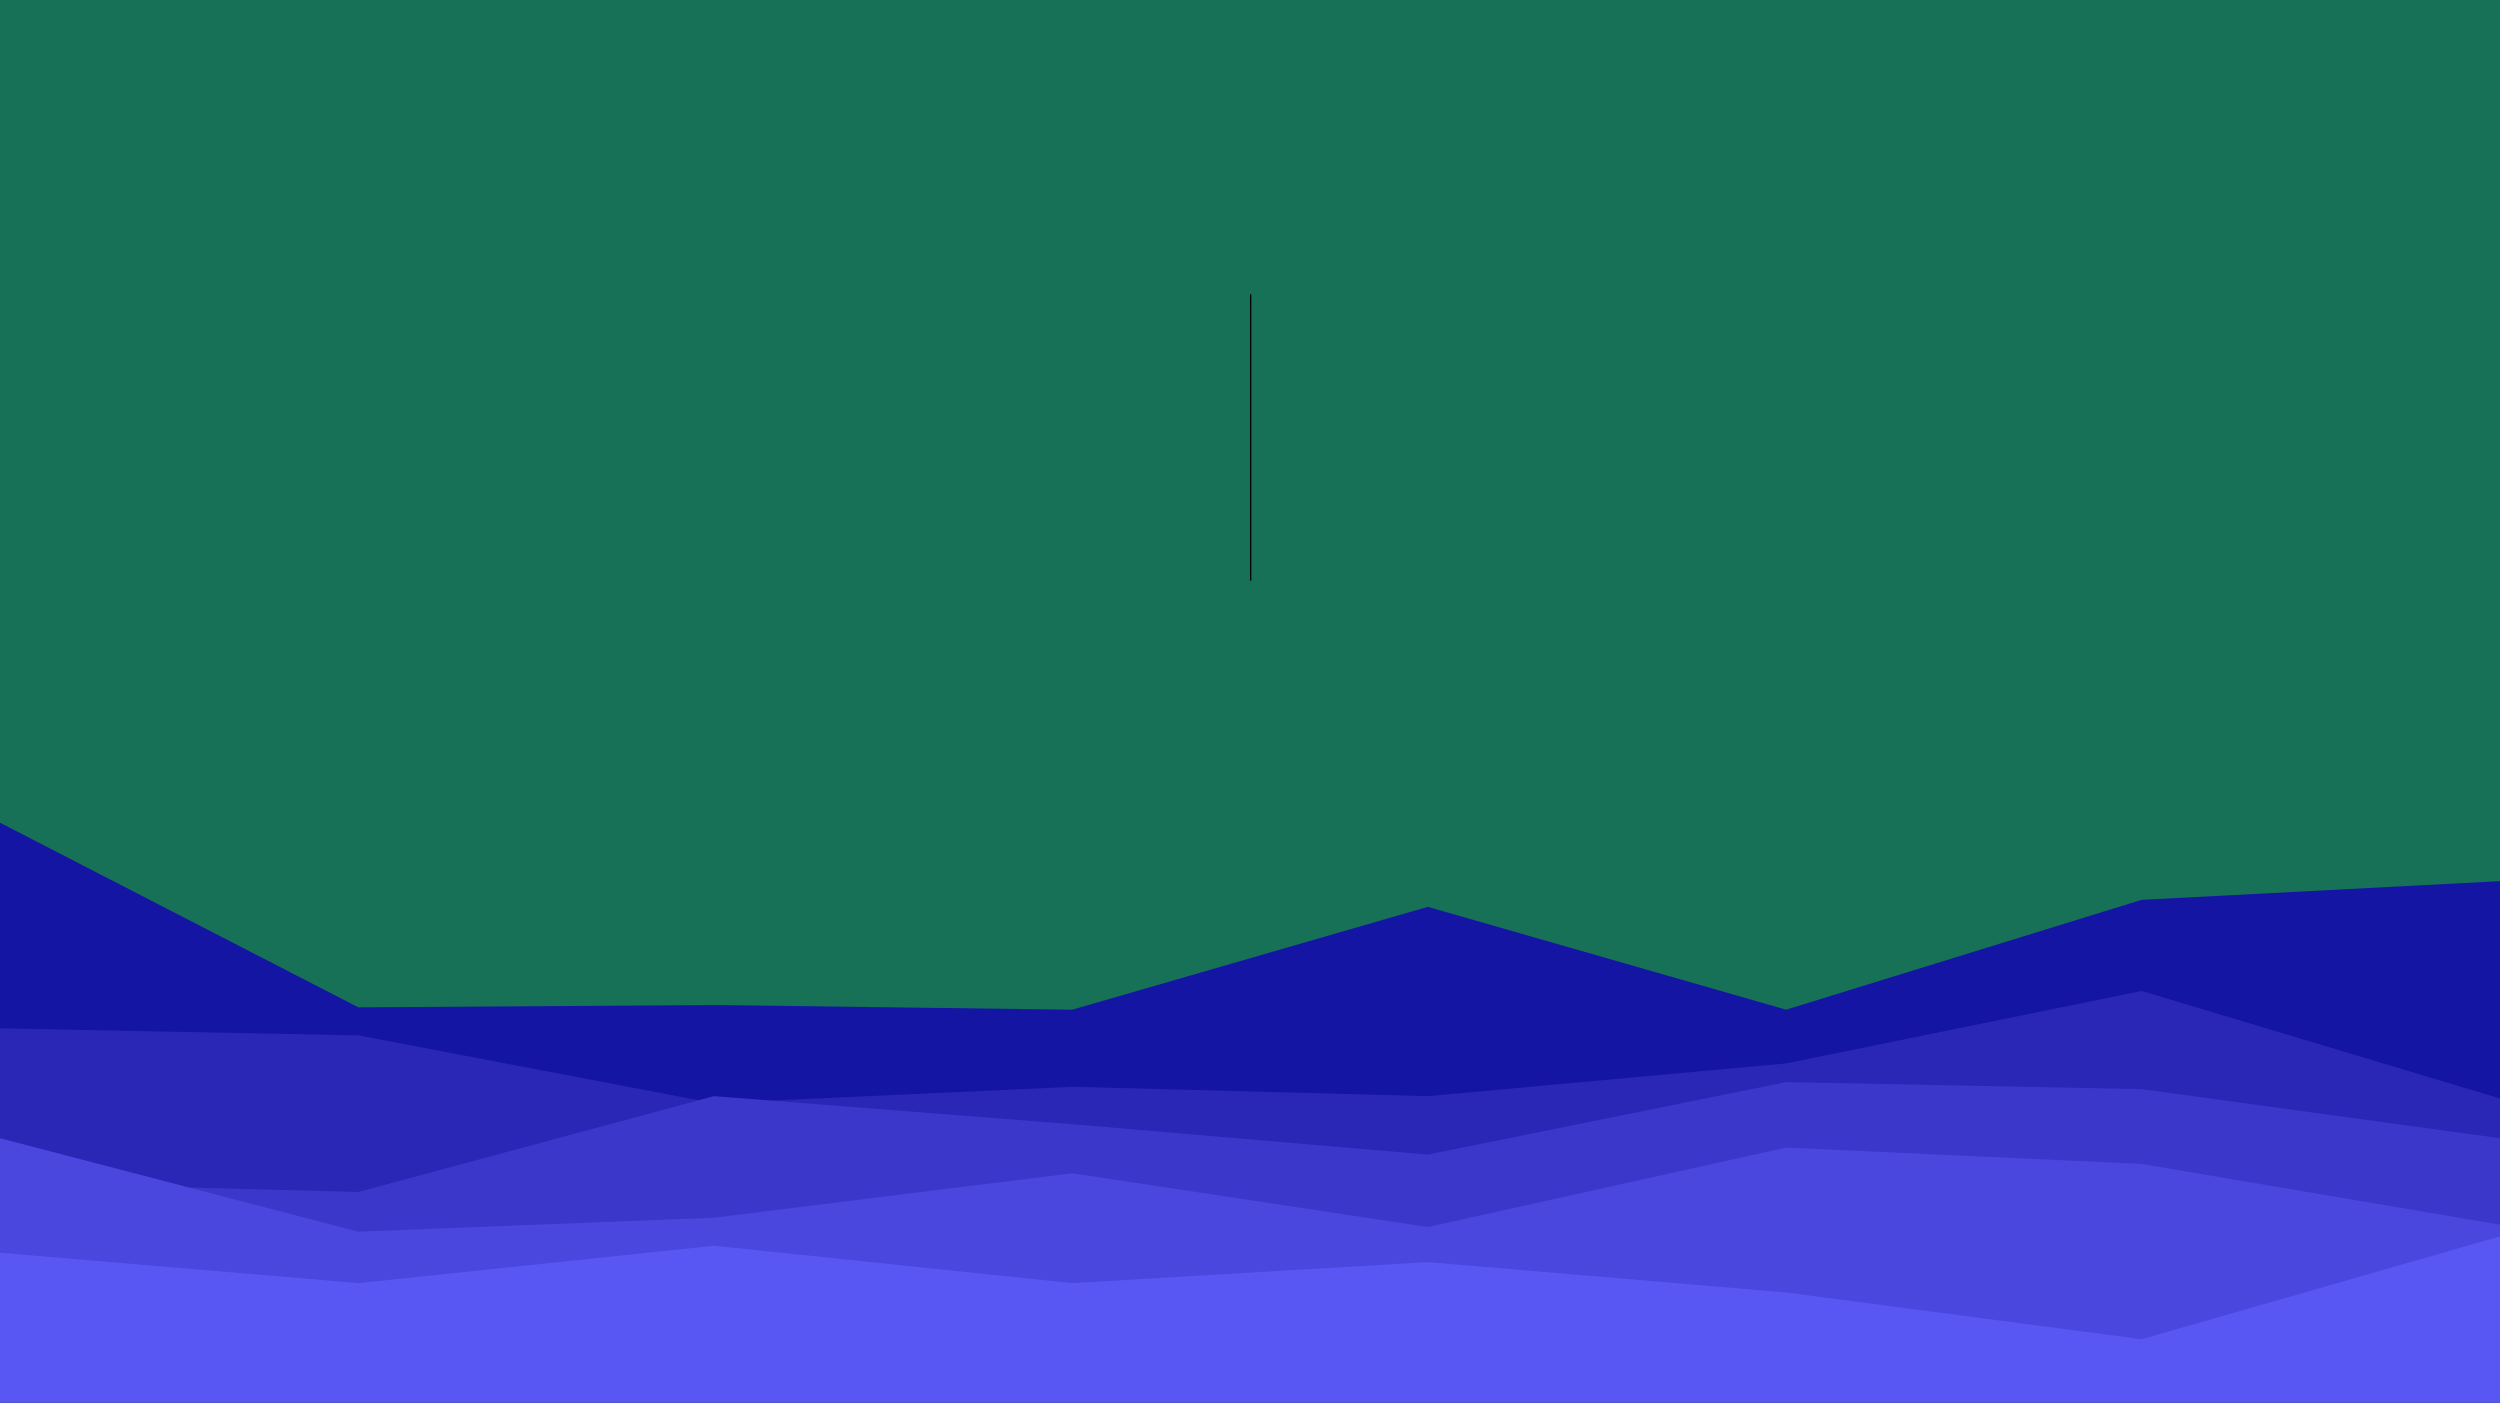
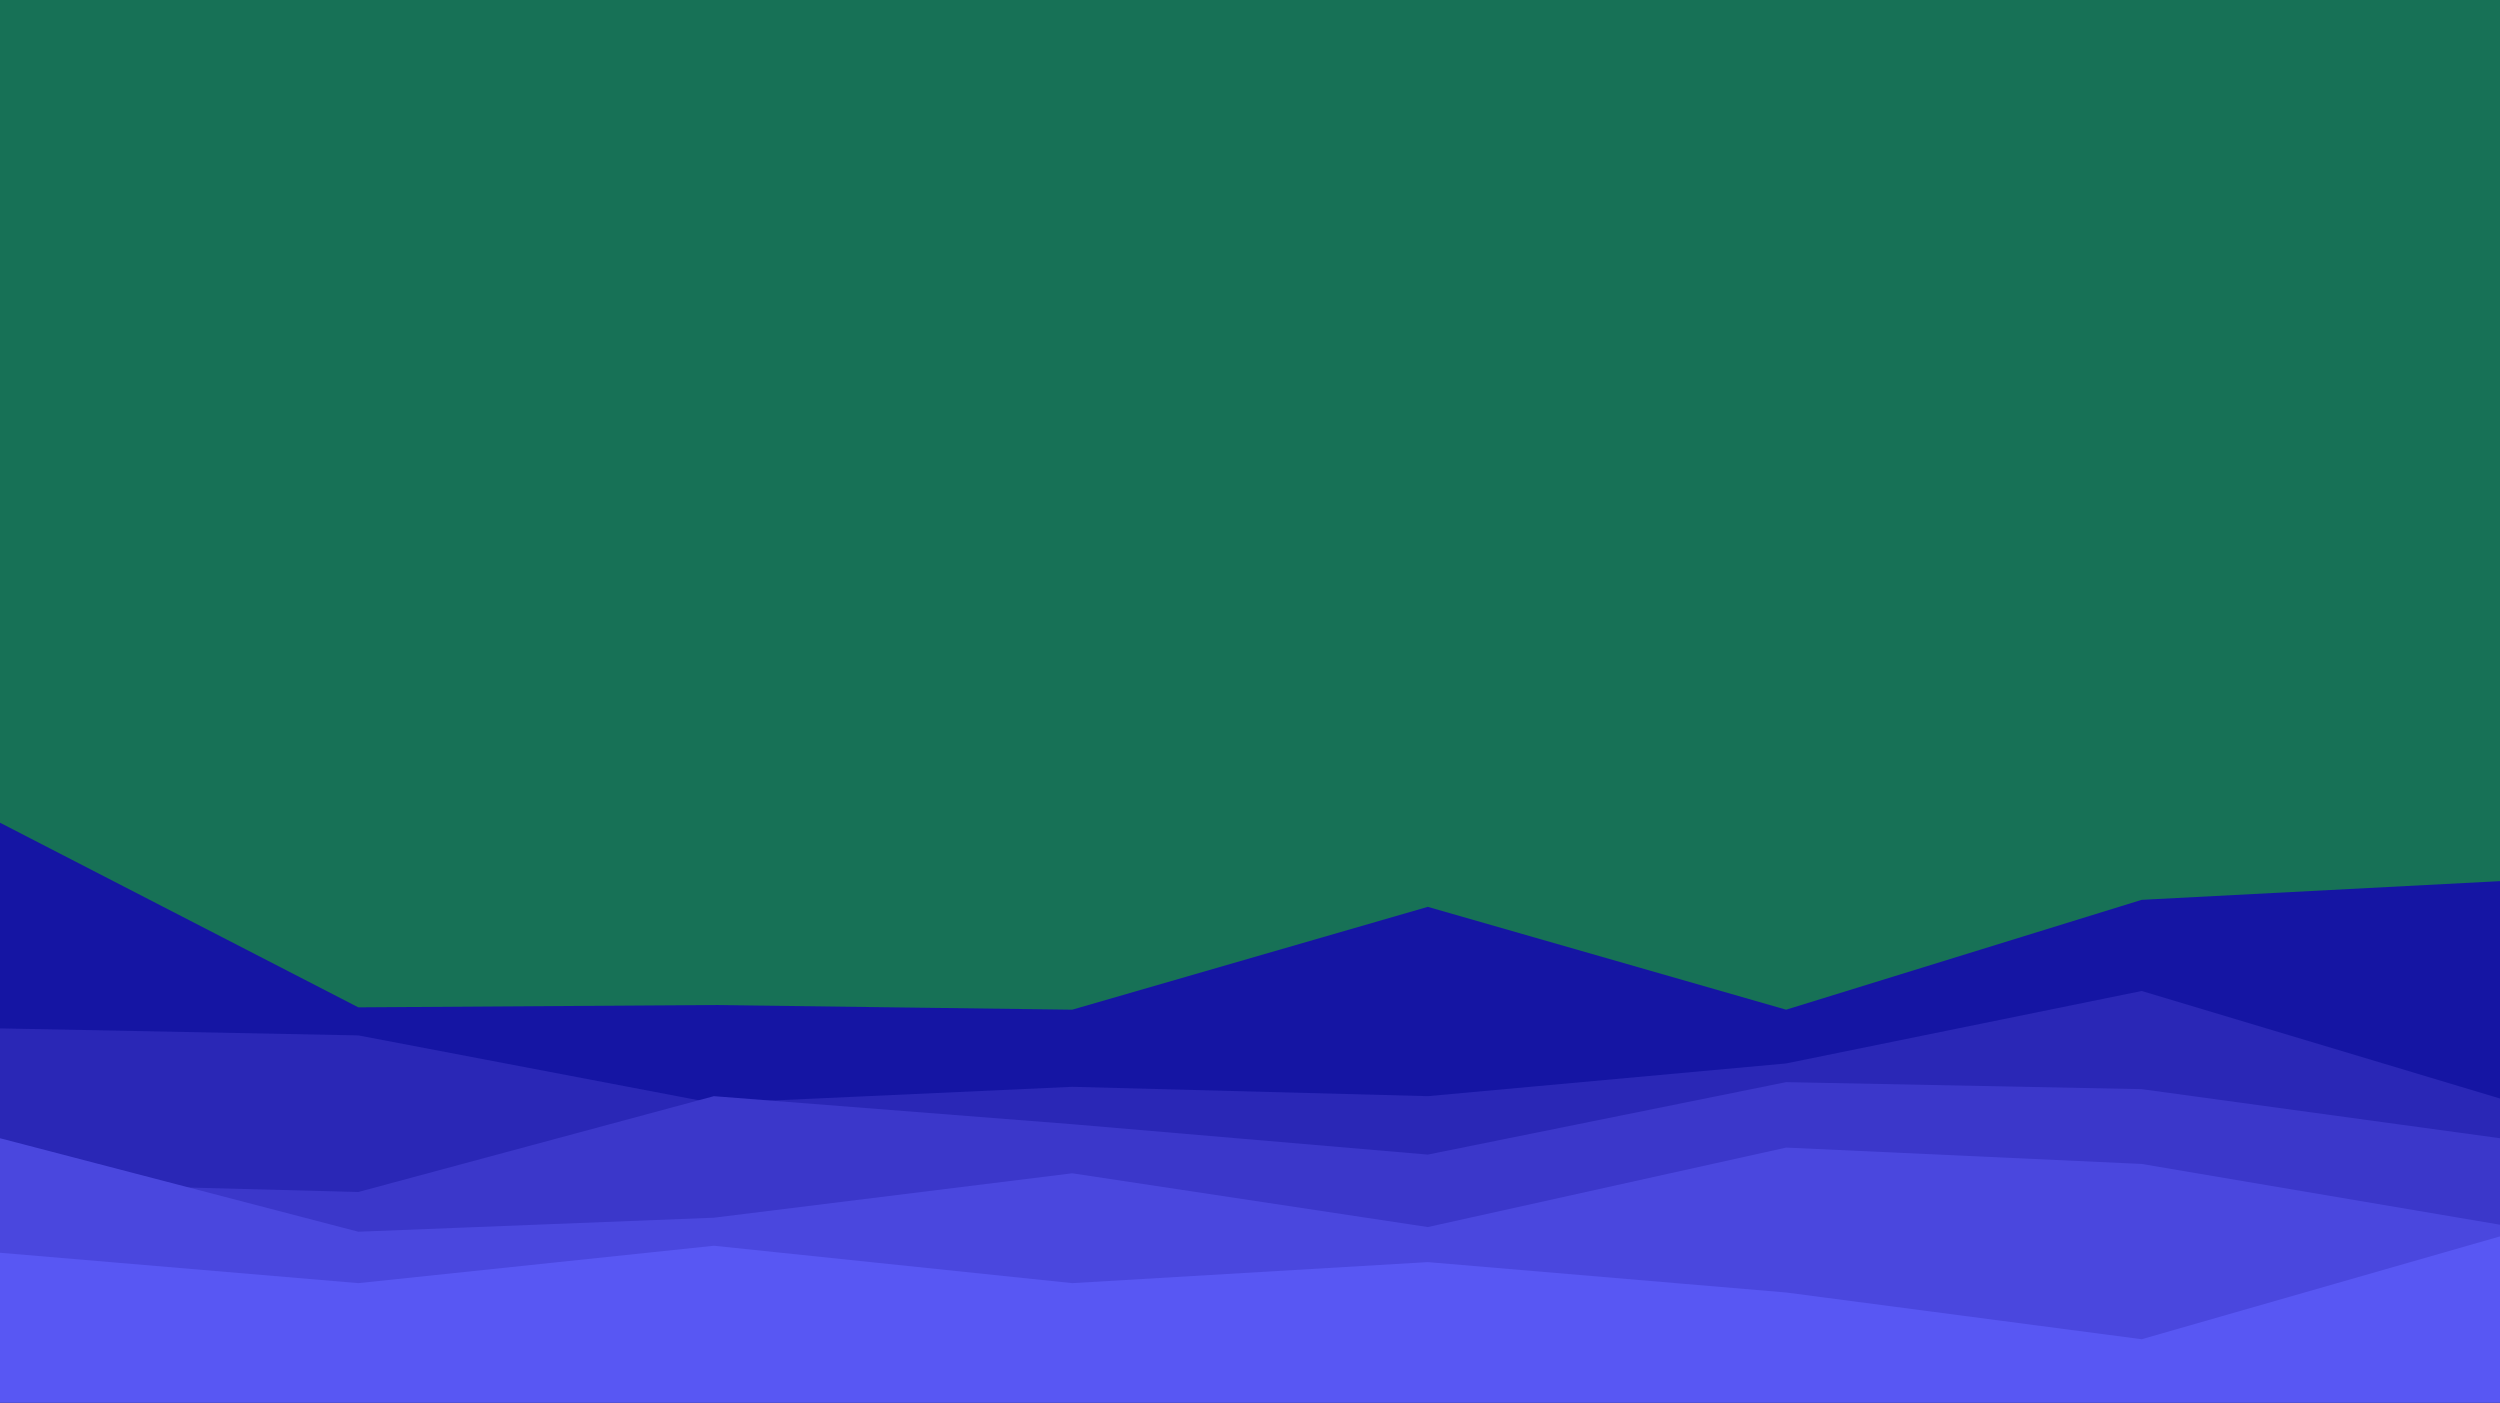
<svg xmlns="http://www.w3.org/2000/svg" width="1920" height="1077" viewBox="0 0 1920 1077" fill="none">
  <g clip-path="url(#clip0_3_272)">
    <path d="M1920 0H0V1077H1920V0Z" fill="#177156" />
    <path d="M0 631.84L275.2 773.645L548.267 771.85L823.467 775.44L1096.53 696.46L1371.73 775.44L1644.8 691.075L1920 676.715V1078.79H1644.8H1371.73H1096.53H823.467H548.267H275.2H0V631.84Z" fill="#1515A3" />
    <path d="M0 789.8L275.2 795.185L548.267 847.24L823.467 834.675L1096.53 841.855L1371.73 816.725L1644.8 761.08L1920 843.65V1078.79H1644.8H1371.73H1096.53H823.467H548.267H275.2H0V789.8Z" fill="#2A27B6" />
    <path d="M0 908.27L275.2 915.45L548.267 841.855L823.467 863.395L1096.53 886.73L1371.73 831.085L1644.8 836.47L1920 874.165V1078.8H1644.8H1371.73H1096.53H823.467H548.267H275.2H0V908.27Z" fill="#3B37CA" />
    <path d="M0 874.165L275.2 945.965L548.267 935.195L823.467 901.09L1096.53 942.375L1371.73 881.345L1644.8 893.91L1920 940.58V1078.79H1644.8H1371.73H1096.53H823.467H548.267H275.2H0V874.165Z" fill="#4A47DE" />
    <path d="M0 962.12L275.2 985.455L548.267 956.735L823.467 985.455L1096.53 969.3L1371.73 992.635L1644.8 1028.53L1920 949.555V1078.79H1644.8H1371.73H1096.53H823.467H548.267H275.2H0V962.12Z" fill="#5857F3" />
-     <line x1="960.5" y1="226" x2="960.5" y2="446" stroke="black" />
  </g>
  <defs>
    <clipPath id="clip0_3_272">
      <rect width="1920" height="1077" fill="white" />
    </clipPath>
  </defs>
</svg>
